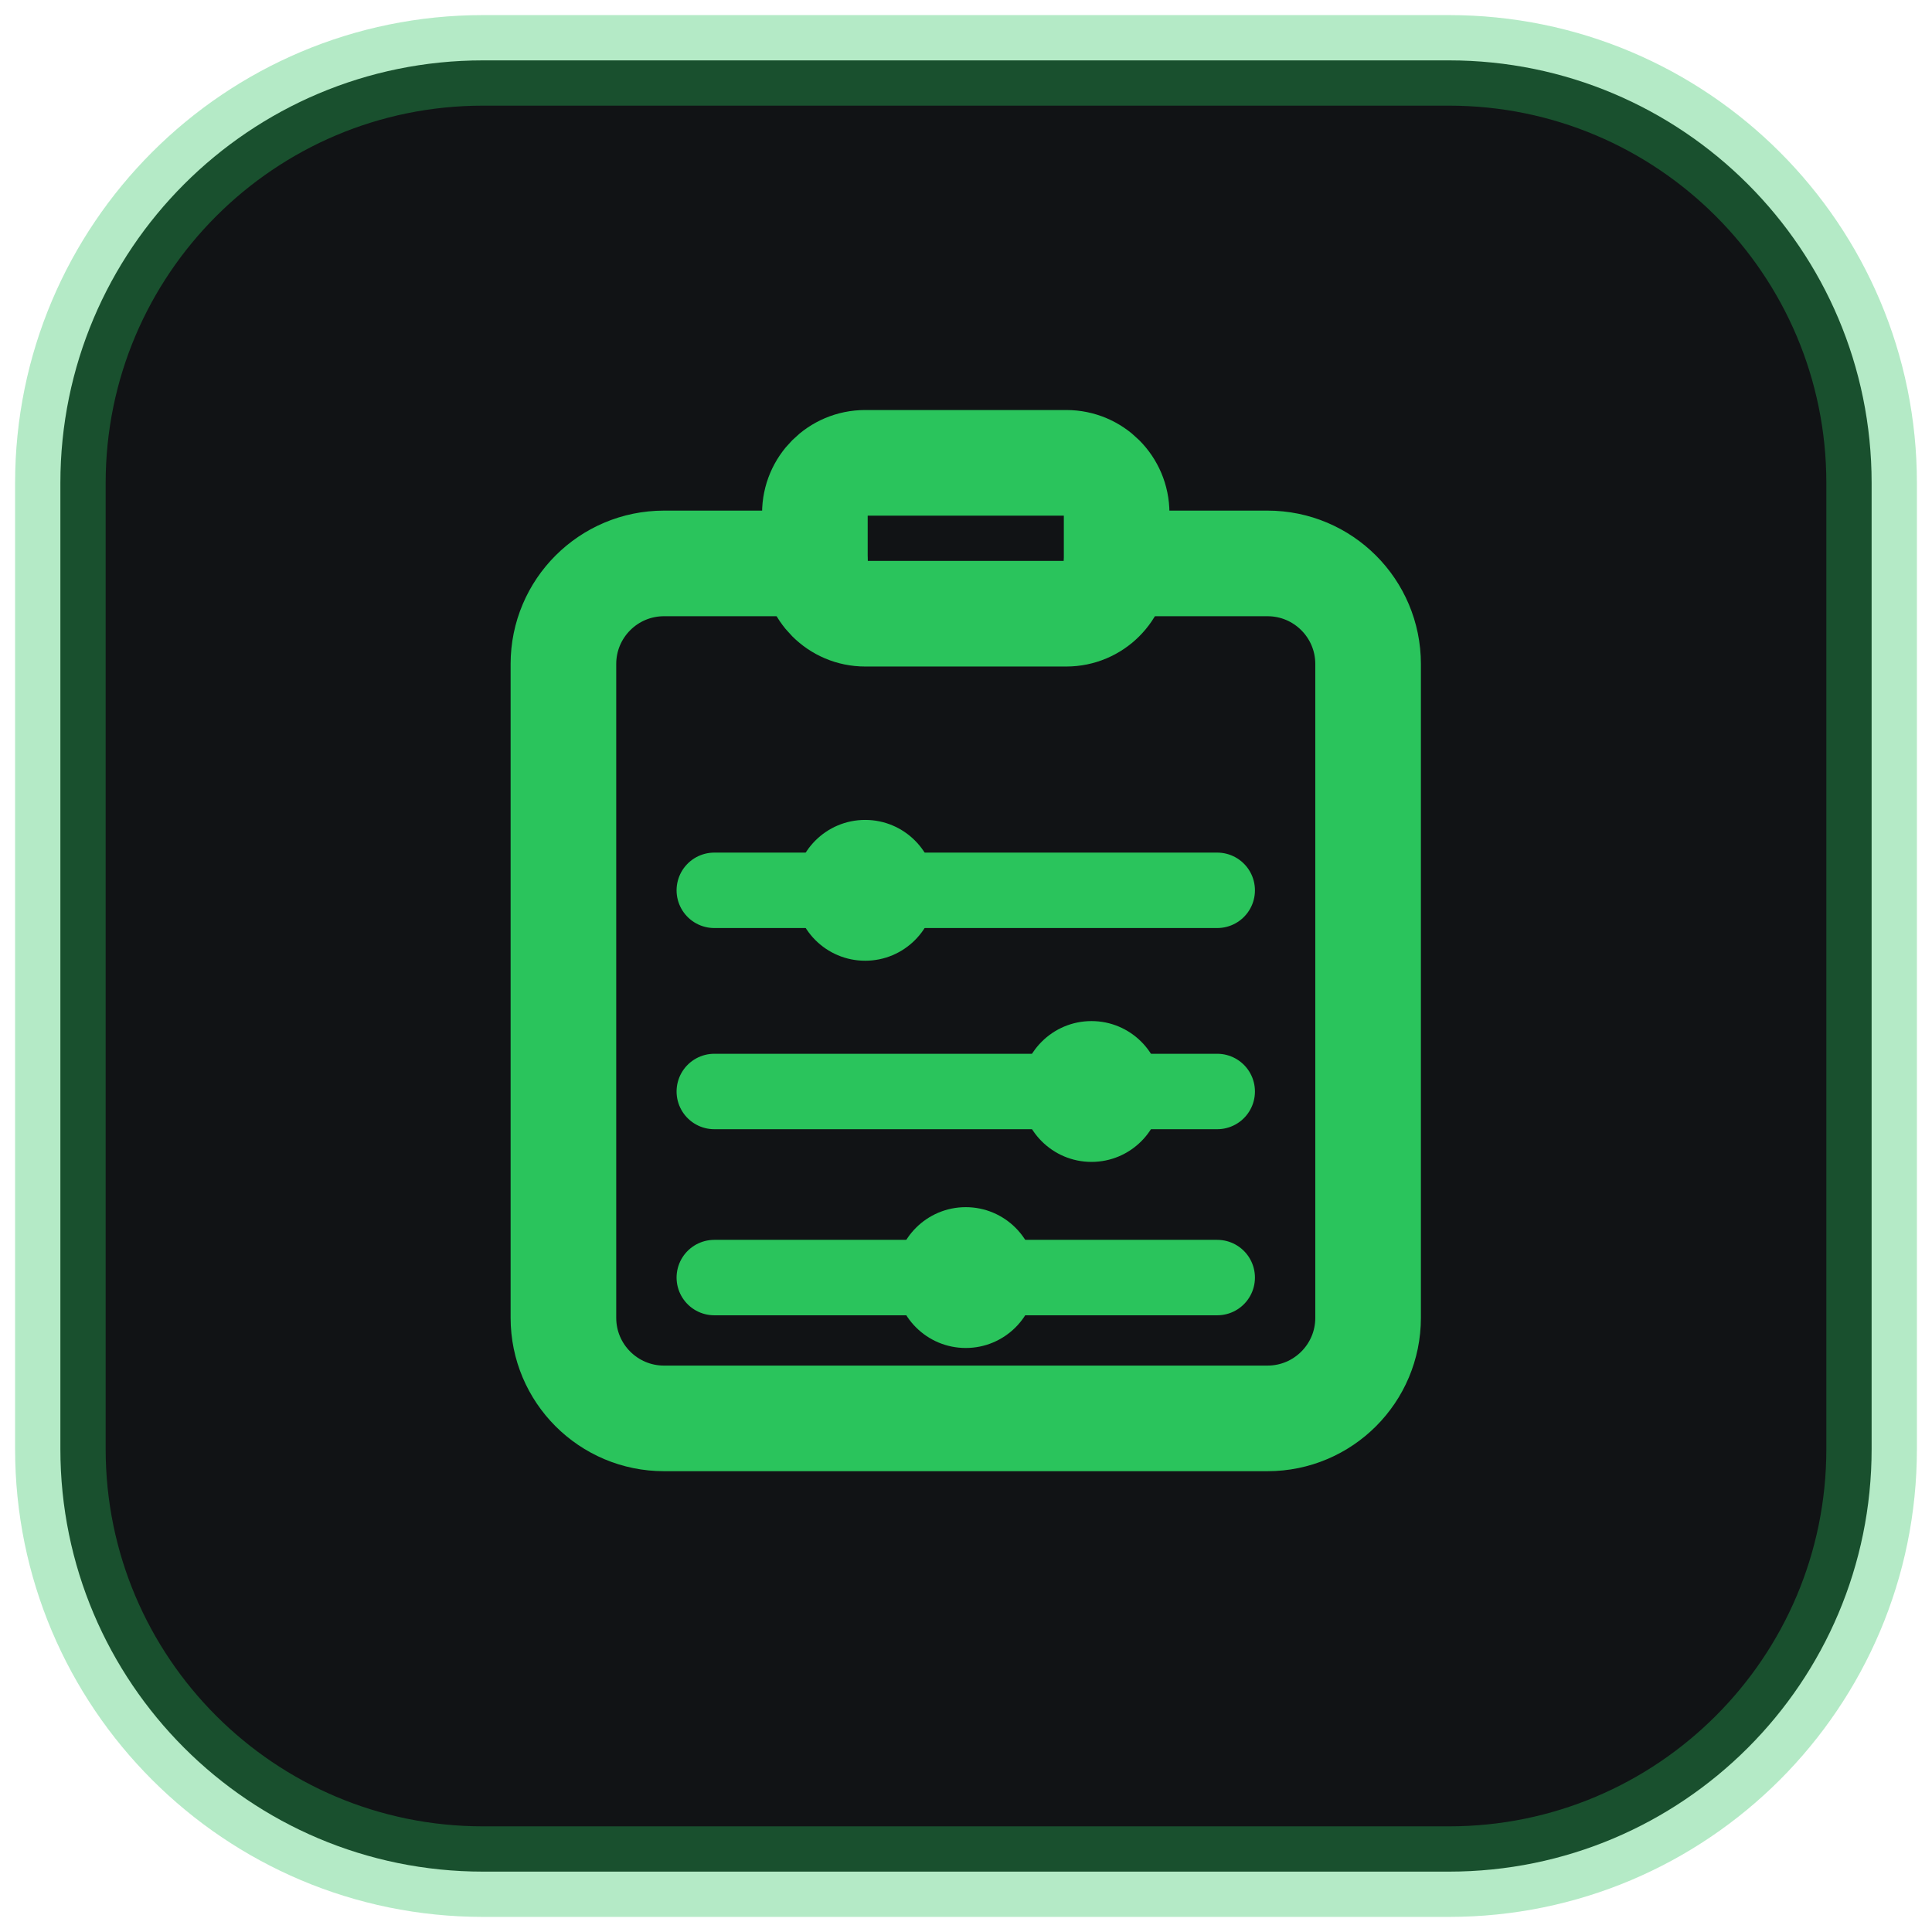
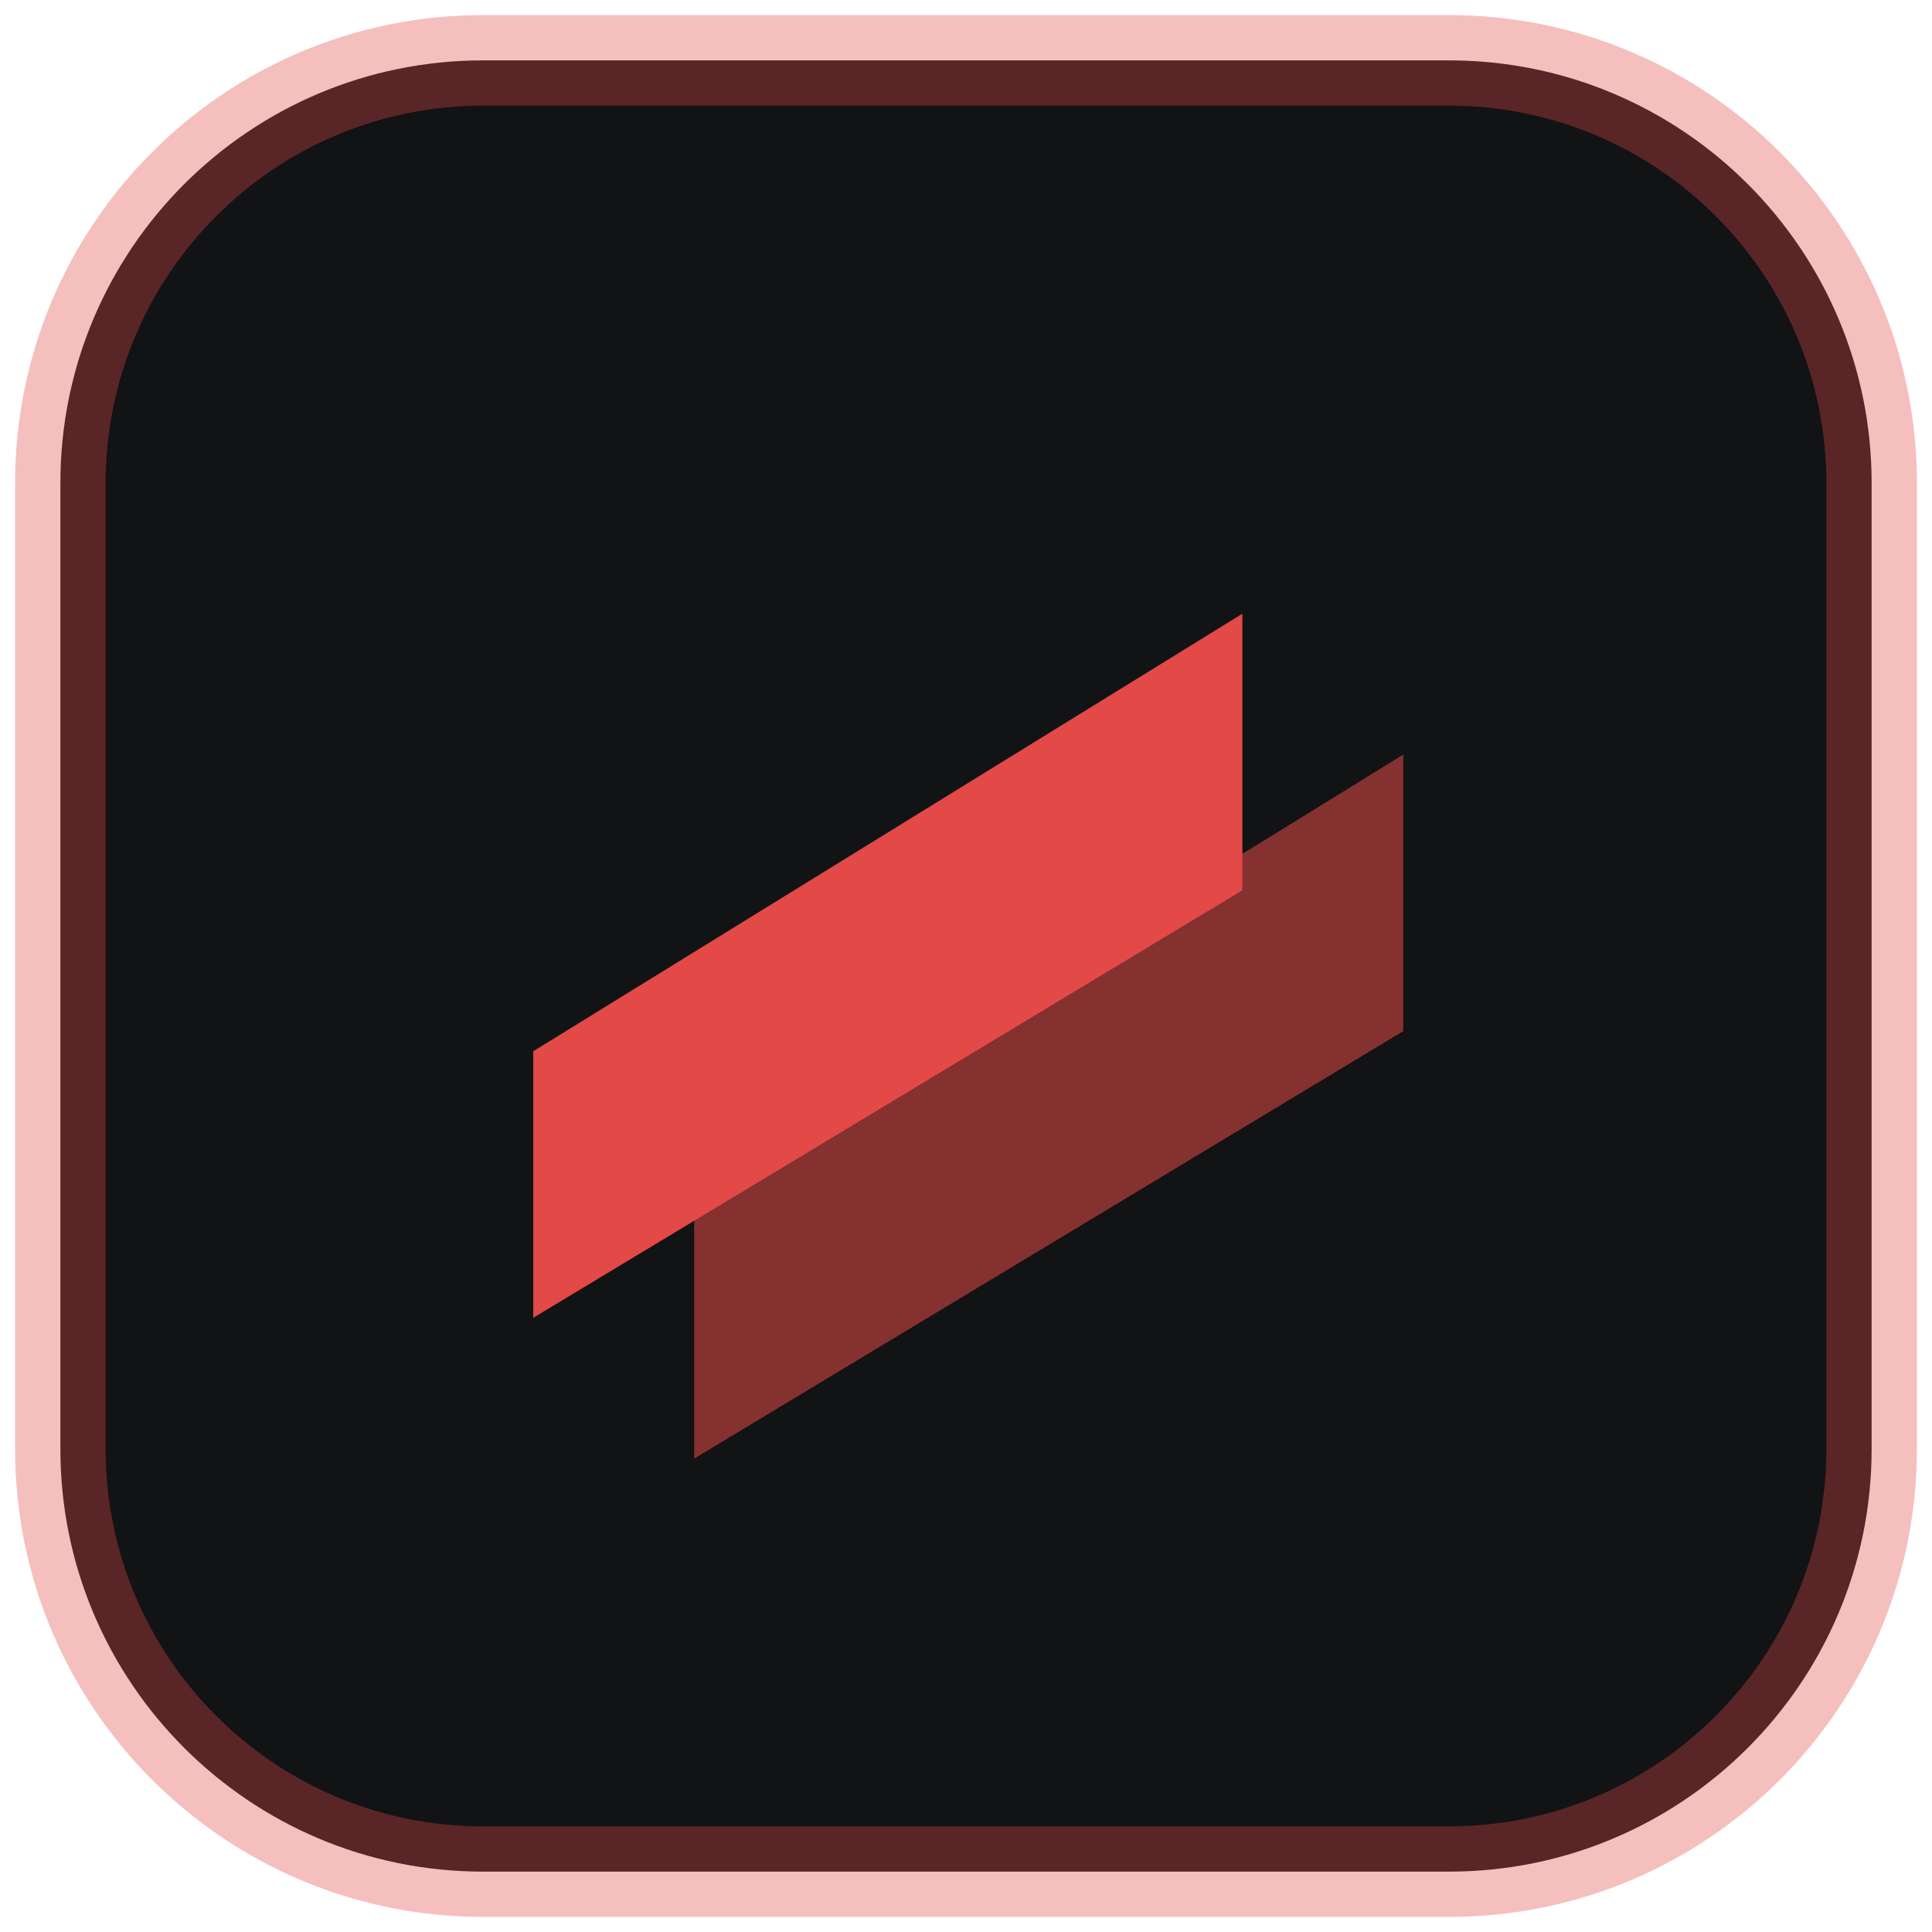
<svg xmlns="http://www.w3.org/2000/svg" width="32" height="32" viewBox="0 0 32 32">
-   <rect x="1" y="1" width="30" height="30" rx="7" fill="#111315" stroke="#2ac45c" stroke-opacity="0.35" stroke-width="1.5" />
+   <rect x="1" y="1" width="30" height="30" rx="7" fill="#111315" stroke="#e24947" stroke-opacity="0.35" stroke-width="1.5" />
  <g transform="translate(6,6) scale(0.833)">
-     <path d="M9 4H6a2 2 0 0 0-2 2v13a2 2 0 0 0 2 2h12a2 2 0 0 0 2-2V6a2 2 0 0 0-2-2h-3" fill="none" stroke="#2ac45c" stroke-width="2.1" stroke-linecap="round" stroke-linejoin="round" />
-     <rect x="9" y="2" width="6" height="3" rx="1" fill="none" stroke="#2ac45c" stroke-width="2.1" stroke-linecap="round" stroke-linejoin="round" />
-     <line x1="7" y1="10.5" x2="17" y2="10.5" stroke="#2ac45c" stroke-width="1.5" stroke-linecap="round" />
-     <circle cx="10" cy="10.5" r="1.4" fill="#2ac45c" />
-     <line x1="7" y1="14.5" x2="17" y2="14.5" stroke="#2ac45c" stroke-width="1.5" stroke-linecap="round" />
-     <circle cx="14.5" cy="14.5" r="1.4" fill="#2ac45c" />
-     <line x1="7" y1="18.2" x2="17" y2="18.2" stroke="#2ac45c" stroke-width="1.5" stroke-linecap="round" />
-     <circle cx="12" cy="18.2" r="1.4" fill="#2ac45c" />
+     <polygon points="17.5,5 17.5,10.5 3.4,19 3.4,13.7" fill="#e24947" fill-opacity="0.55" transform="translate(3.2,2.8)" />
+     <polygon points="17.5,5 17.5,10.5 3.4,19 3.4,13.7" fill="#e24947" />
  </g>
</svg>
